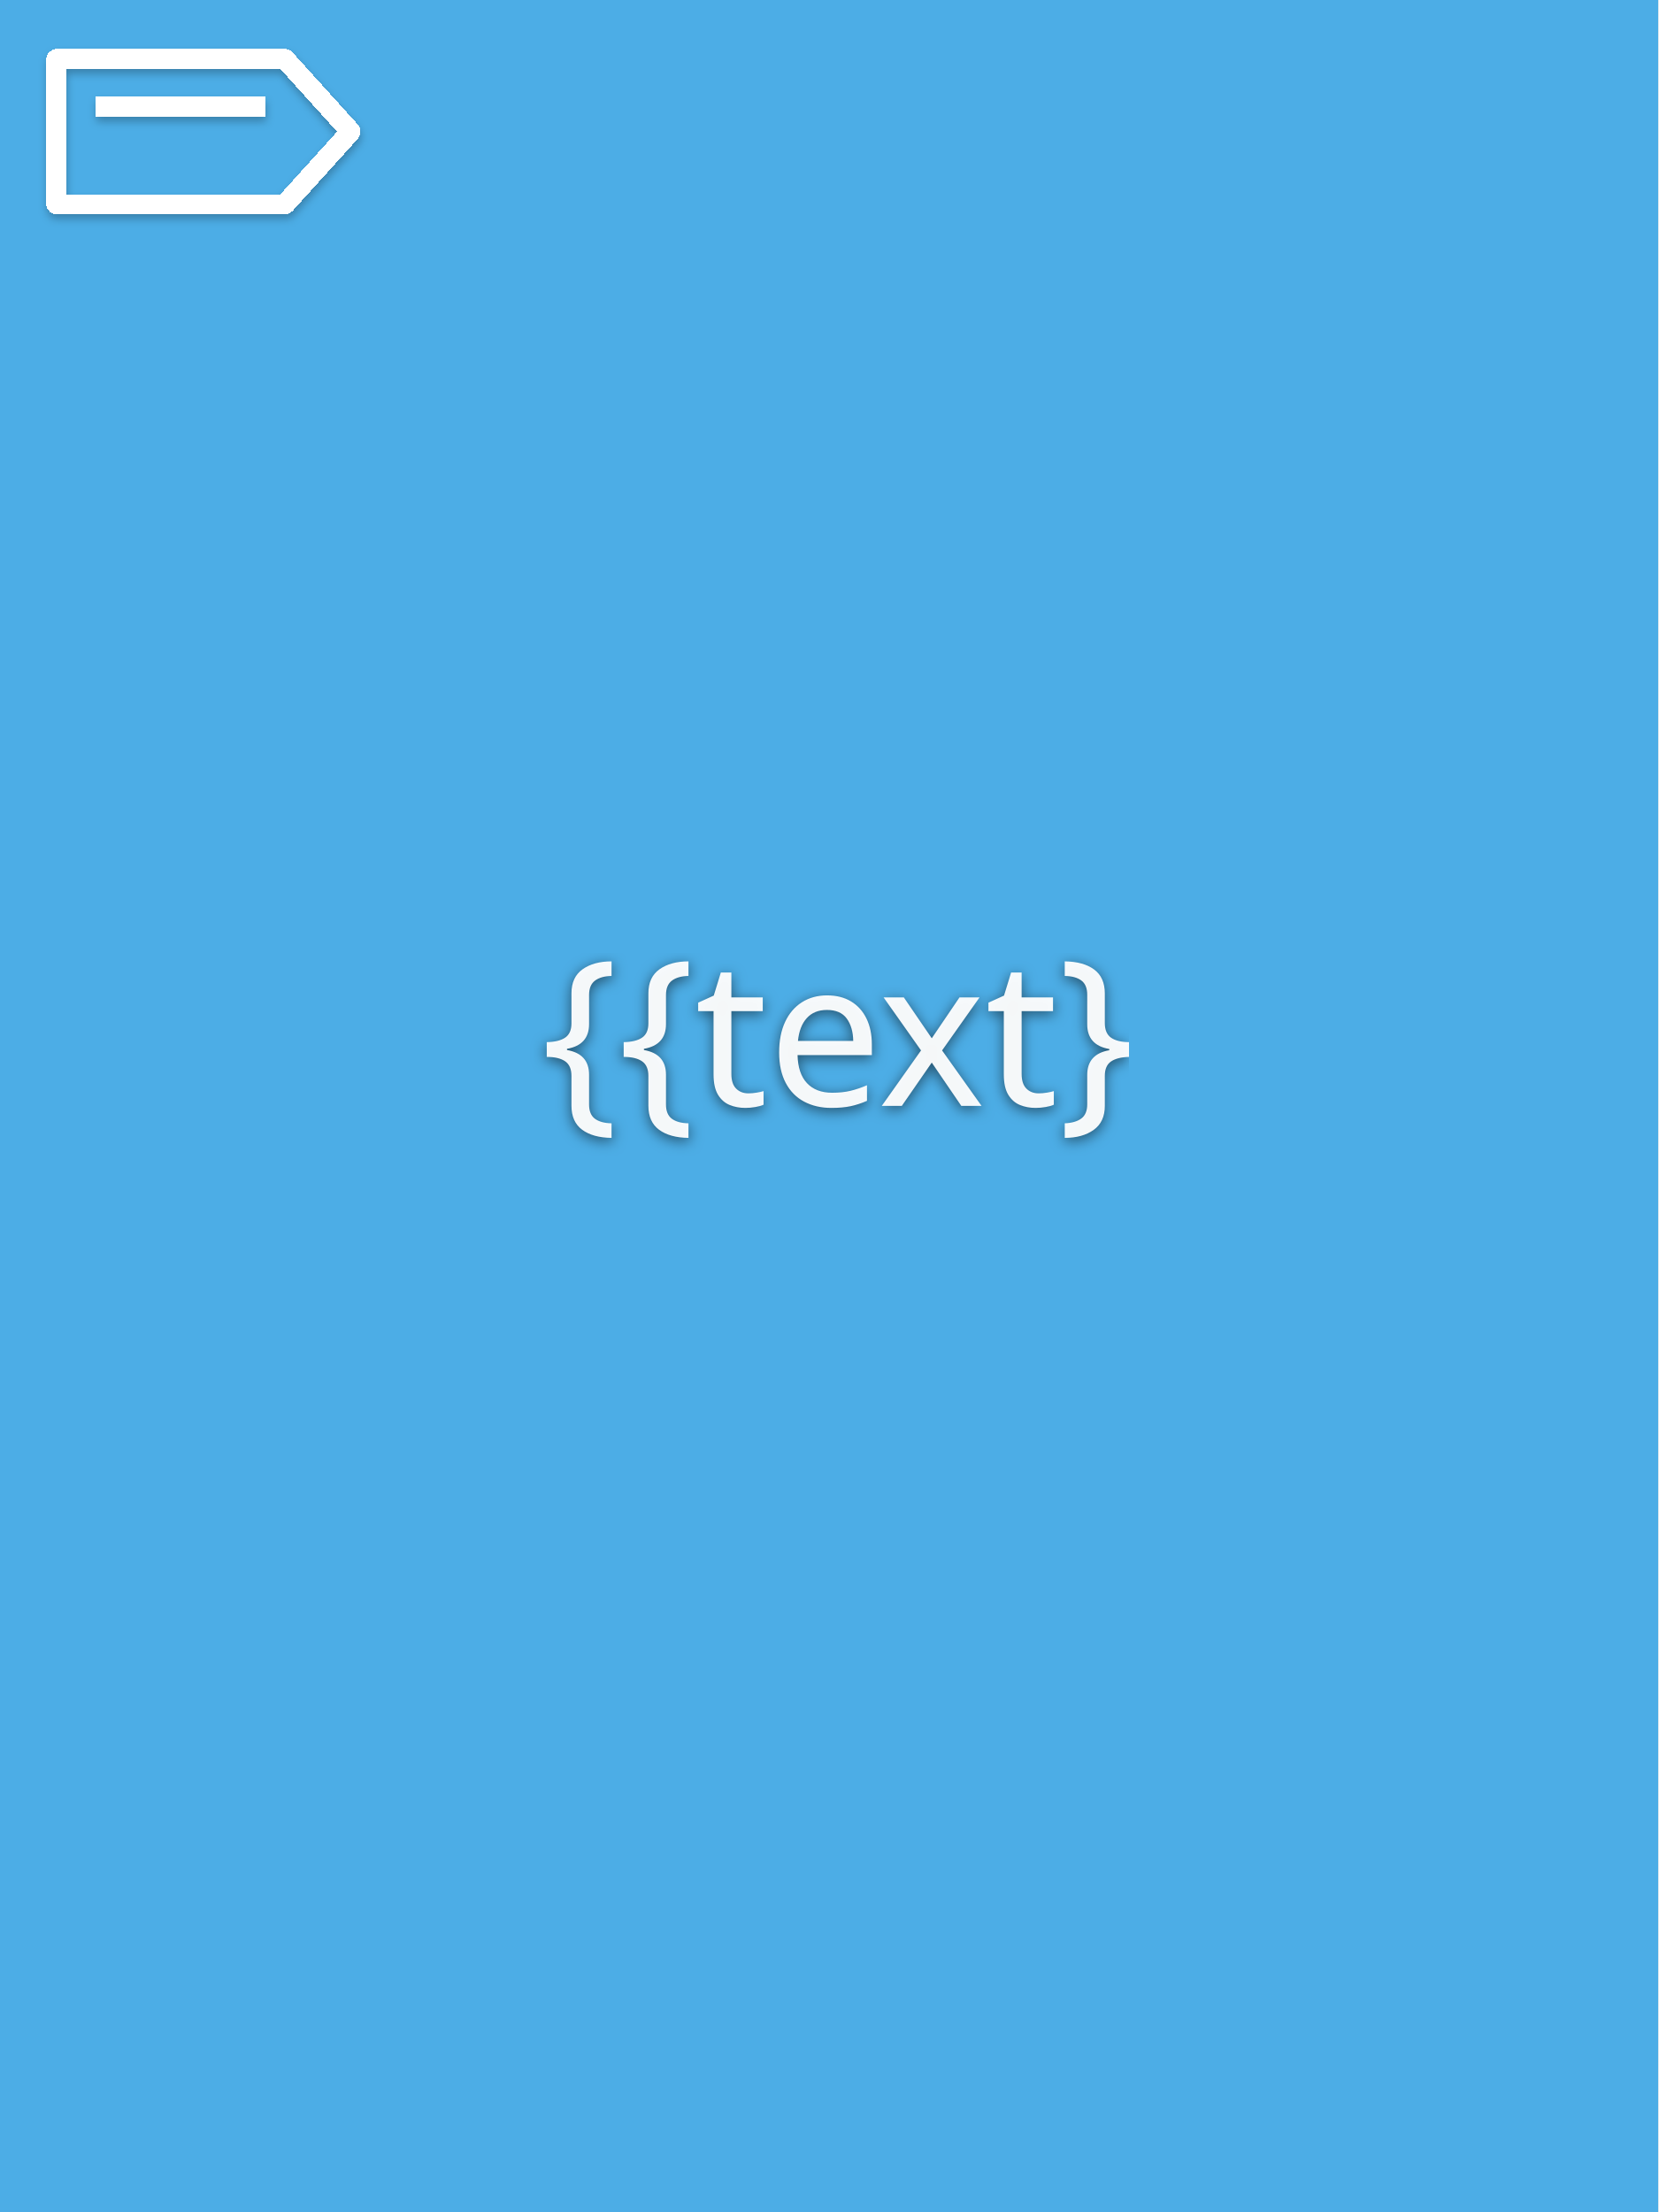
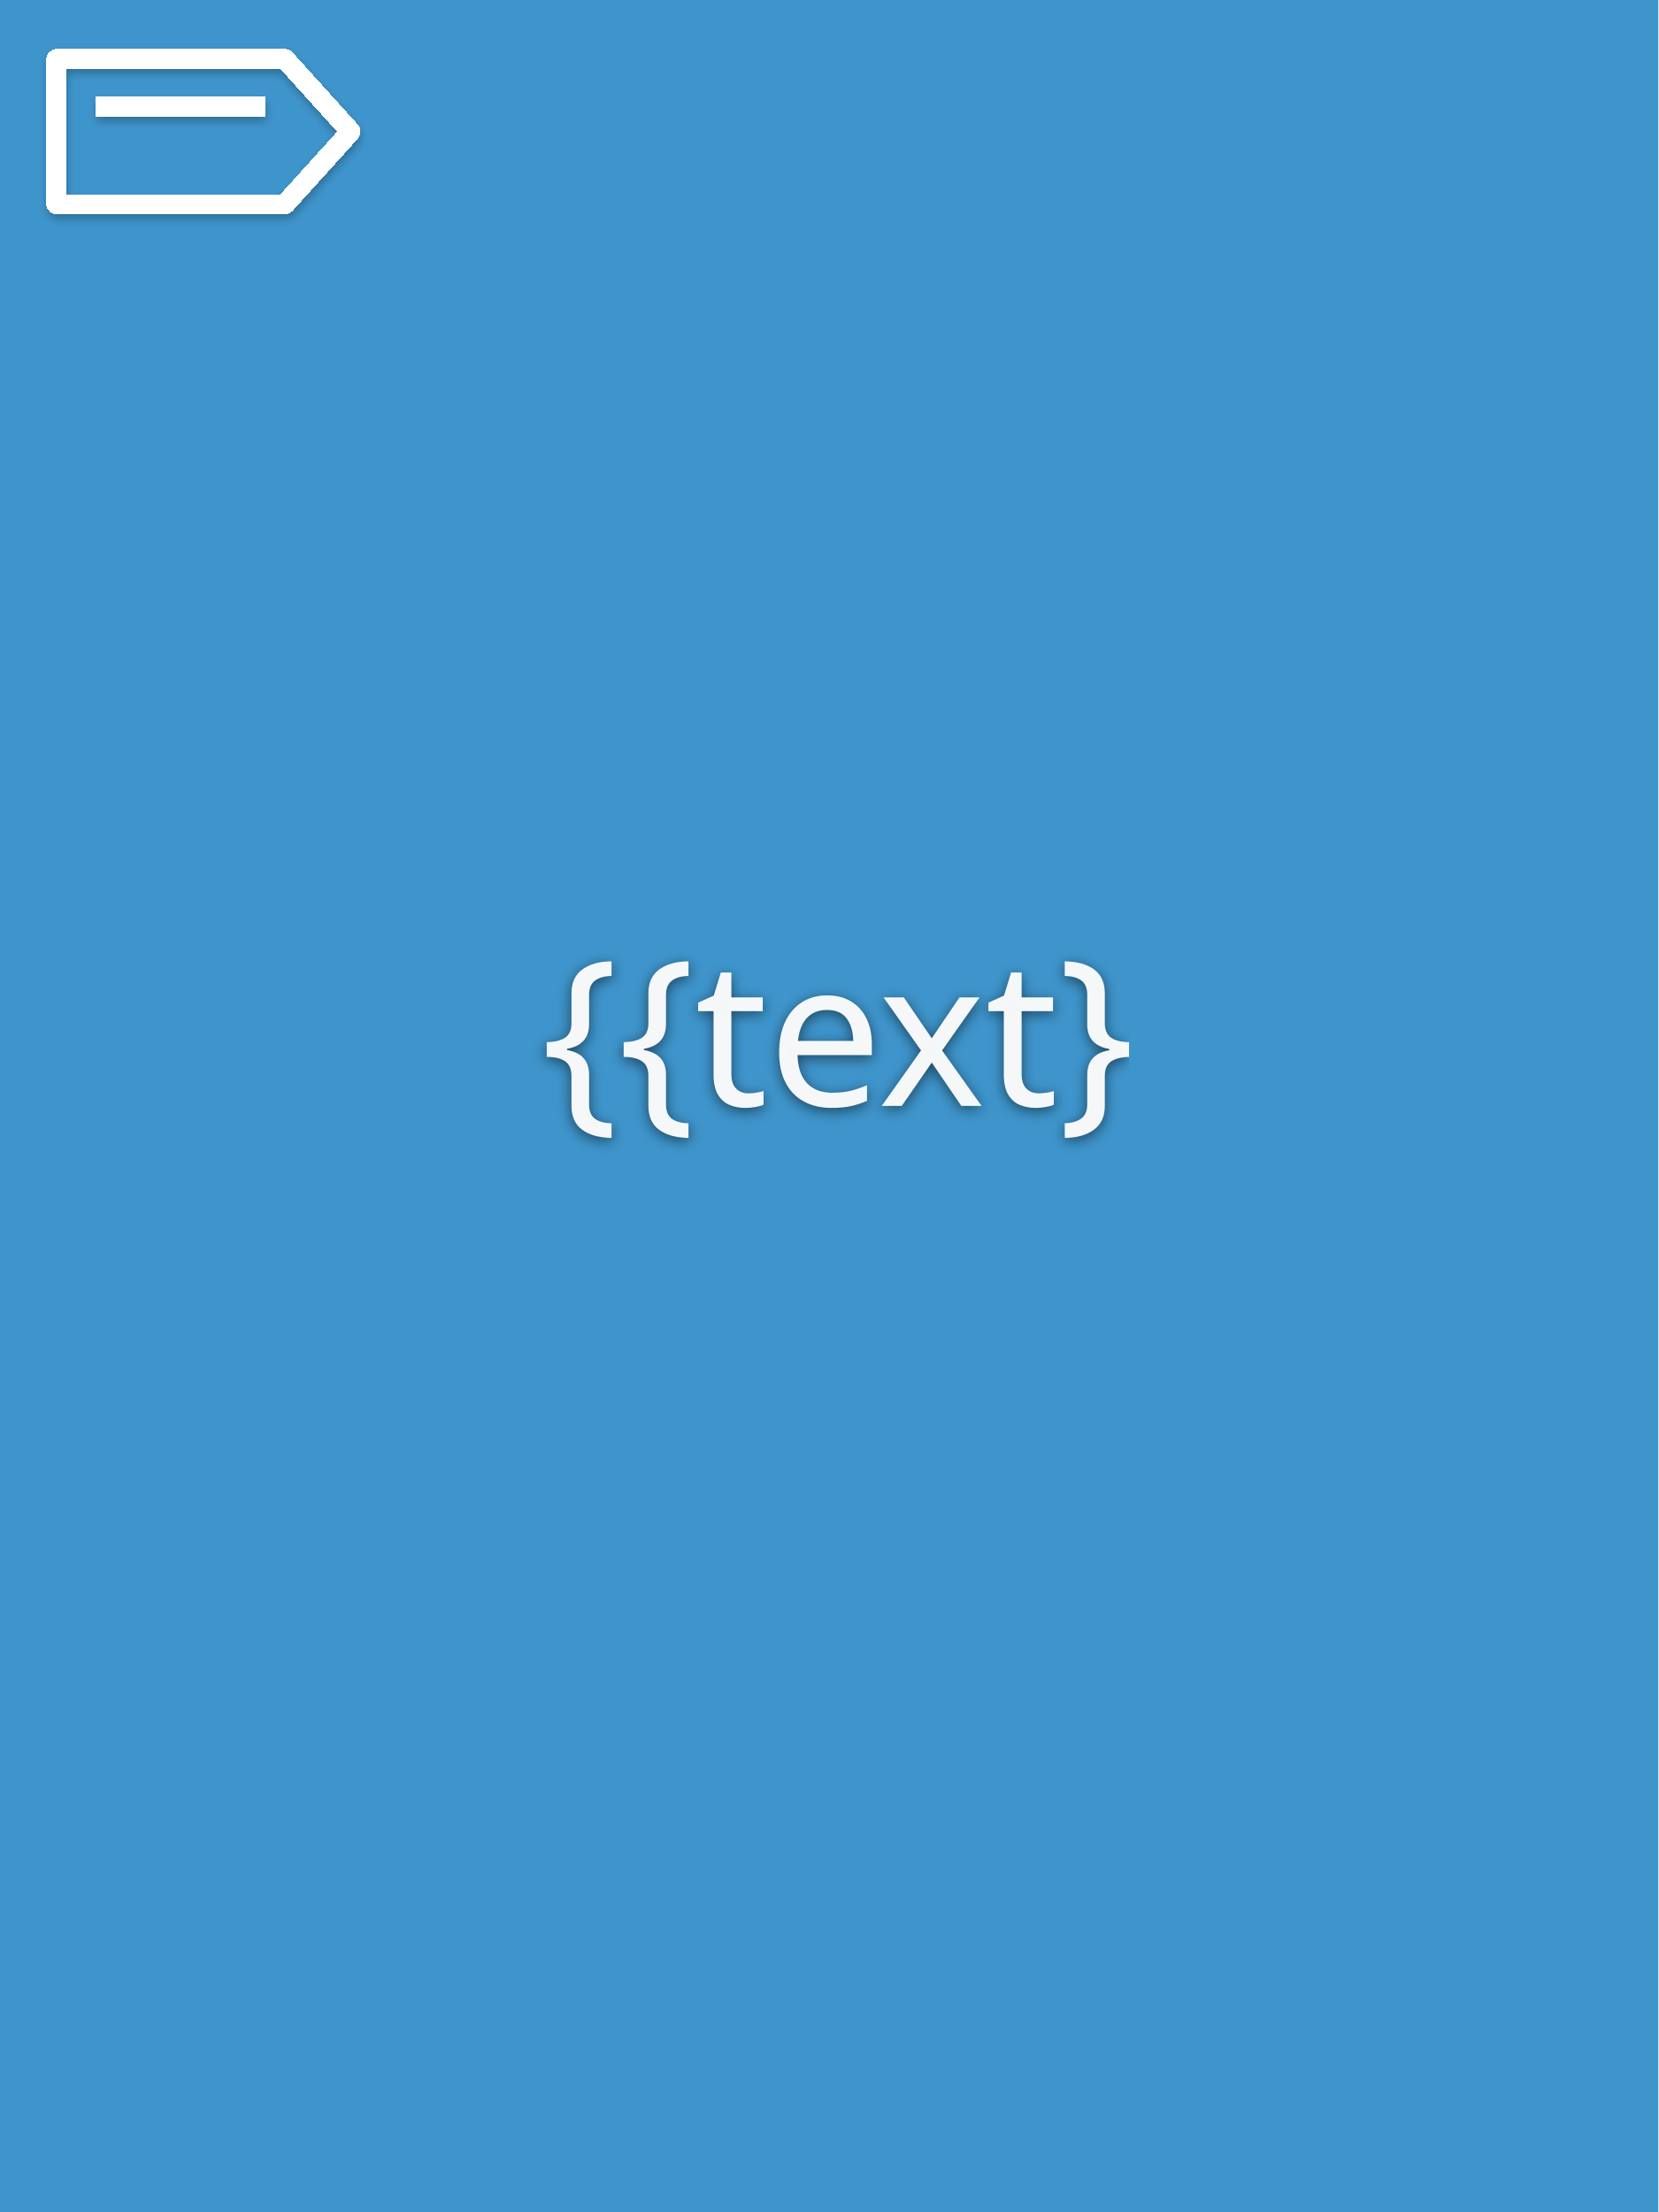
<svg xmlns="http://www.w3.org/2000/svg" width="2048" height="2732" viewBox="0 0 2048 2732" fill="none">
-   <rect width="2048" height="2732" fill="#4CADE6" />
+   <rect width="2048" height="2732" fill="#3E95CC" />
  <g filter="url(#filter0_d_915_1937)">
    <path d="M118.083 131.829H328.114M70.418 252.421H351.431C351.714 252.421 351.983 252.302 352.173 252.092L432.523 163.289C432.868 162.908 432.868 162.328 432.523 161.948L352.173 73.144C351.983 72.935 351.714 72.815 351.431 72.815H70.418C69.865 72.815 69.418 73.263 69.418 73.815V251.421C69.418 251.974 69.865 252.421 70.418 252.421Z" stroke="white" stroke-width="25" shape-rendering="crispEdges" />
  </g>
  <g filter="url(#filter1_d_915_1937)">
    <text fill="white" fill-opacity="0.95" xml:space="preserve" style="white-space: pre" font-family="SF Pro" font-size="250" letter-spacing="0px">
      <tspan x="668.299" y="1365.87">{{text}}</tspan>
    </text>
  </g>
  <defs>
    <filter id="filter0_d_915_1937" x="47.917" y="56.315" width="408.364" height="224.606" filterUnits="userSpaceOnUse" color-interpolation-filters="sRGB">
      <feFlood flood-opacity="0" result="BackgroundImageFix" />
      <feColorMatrix in="SourceAlpha" type="matrix" values="0 0 0 0 0 0 0 0 0 0 0 0 0 0 0 0 0 0 127 0" result="hardAlpha" />
      <feOffset dx="1" dy="6" />
      <feGaussianBlur stdDeviation="5" />
      <feComposite in2="hardAlpha" operator="out" />
      <feColorMatrix type="matrix" values="0 0 0 0 0 0 0 0 0 0 0 0 0 0 0 0 0 0 0.25 0" />
      <feBlend mode="normal" in2="BackgroundImageFix" result="effect1_dropShadow_915_1937" />
      <feBlend mode="normal" in="SourceGraphic" in2="effect1_dropShadow_915_1937" result="shape" />
    </filter>
    <filter id="filter1_d_915_1937" x="654.74" y="1177.85" width="739.52" height="250.872" filterUnits="userSpaceOnUse" color-interpolation-filters="sRGB">
      <feFlood flood-opacity="0" result="BackgroundImageFix" />
      <feColorMatrix in="SourceAlpha" type="matrix" values="0 0 0 0 0 0 0 0 0 0 0 0 0 0 0 0 0 0 127 0" result="hardAlpha" />
      <feOffset dy="4" />
      <feGaussianBlur stdDeviation="8" />
      <feColorMatrix type="matrix" values="0 0 0 0 0 0 0 0 0 0 0 0 0 0 0 0 0 0 0.5 0" />
      <feBlend mode="normal" in2="BackgroundImageFix" result="effect1_dropShadow_915_1937" />
      <feBlend mode="normal" in="SourceGraphic" in2="effect1_dropShadow_915_1937" result="shape" />
    </filter>
  </defs>
</svg>
